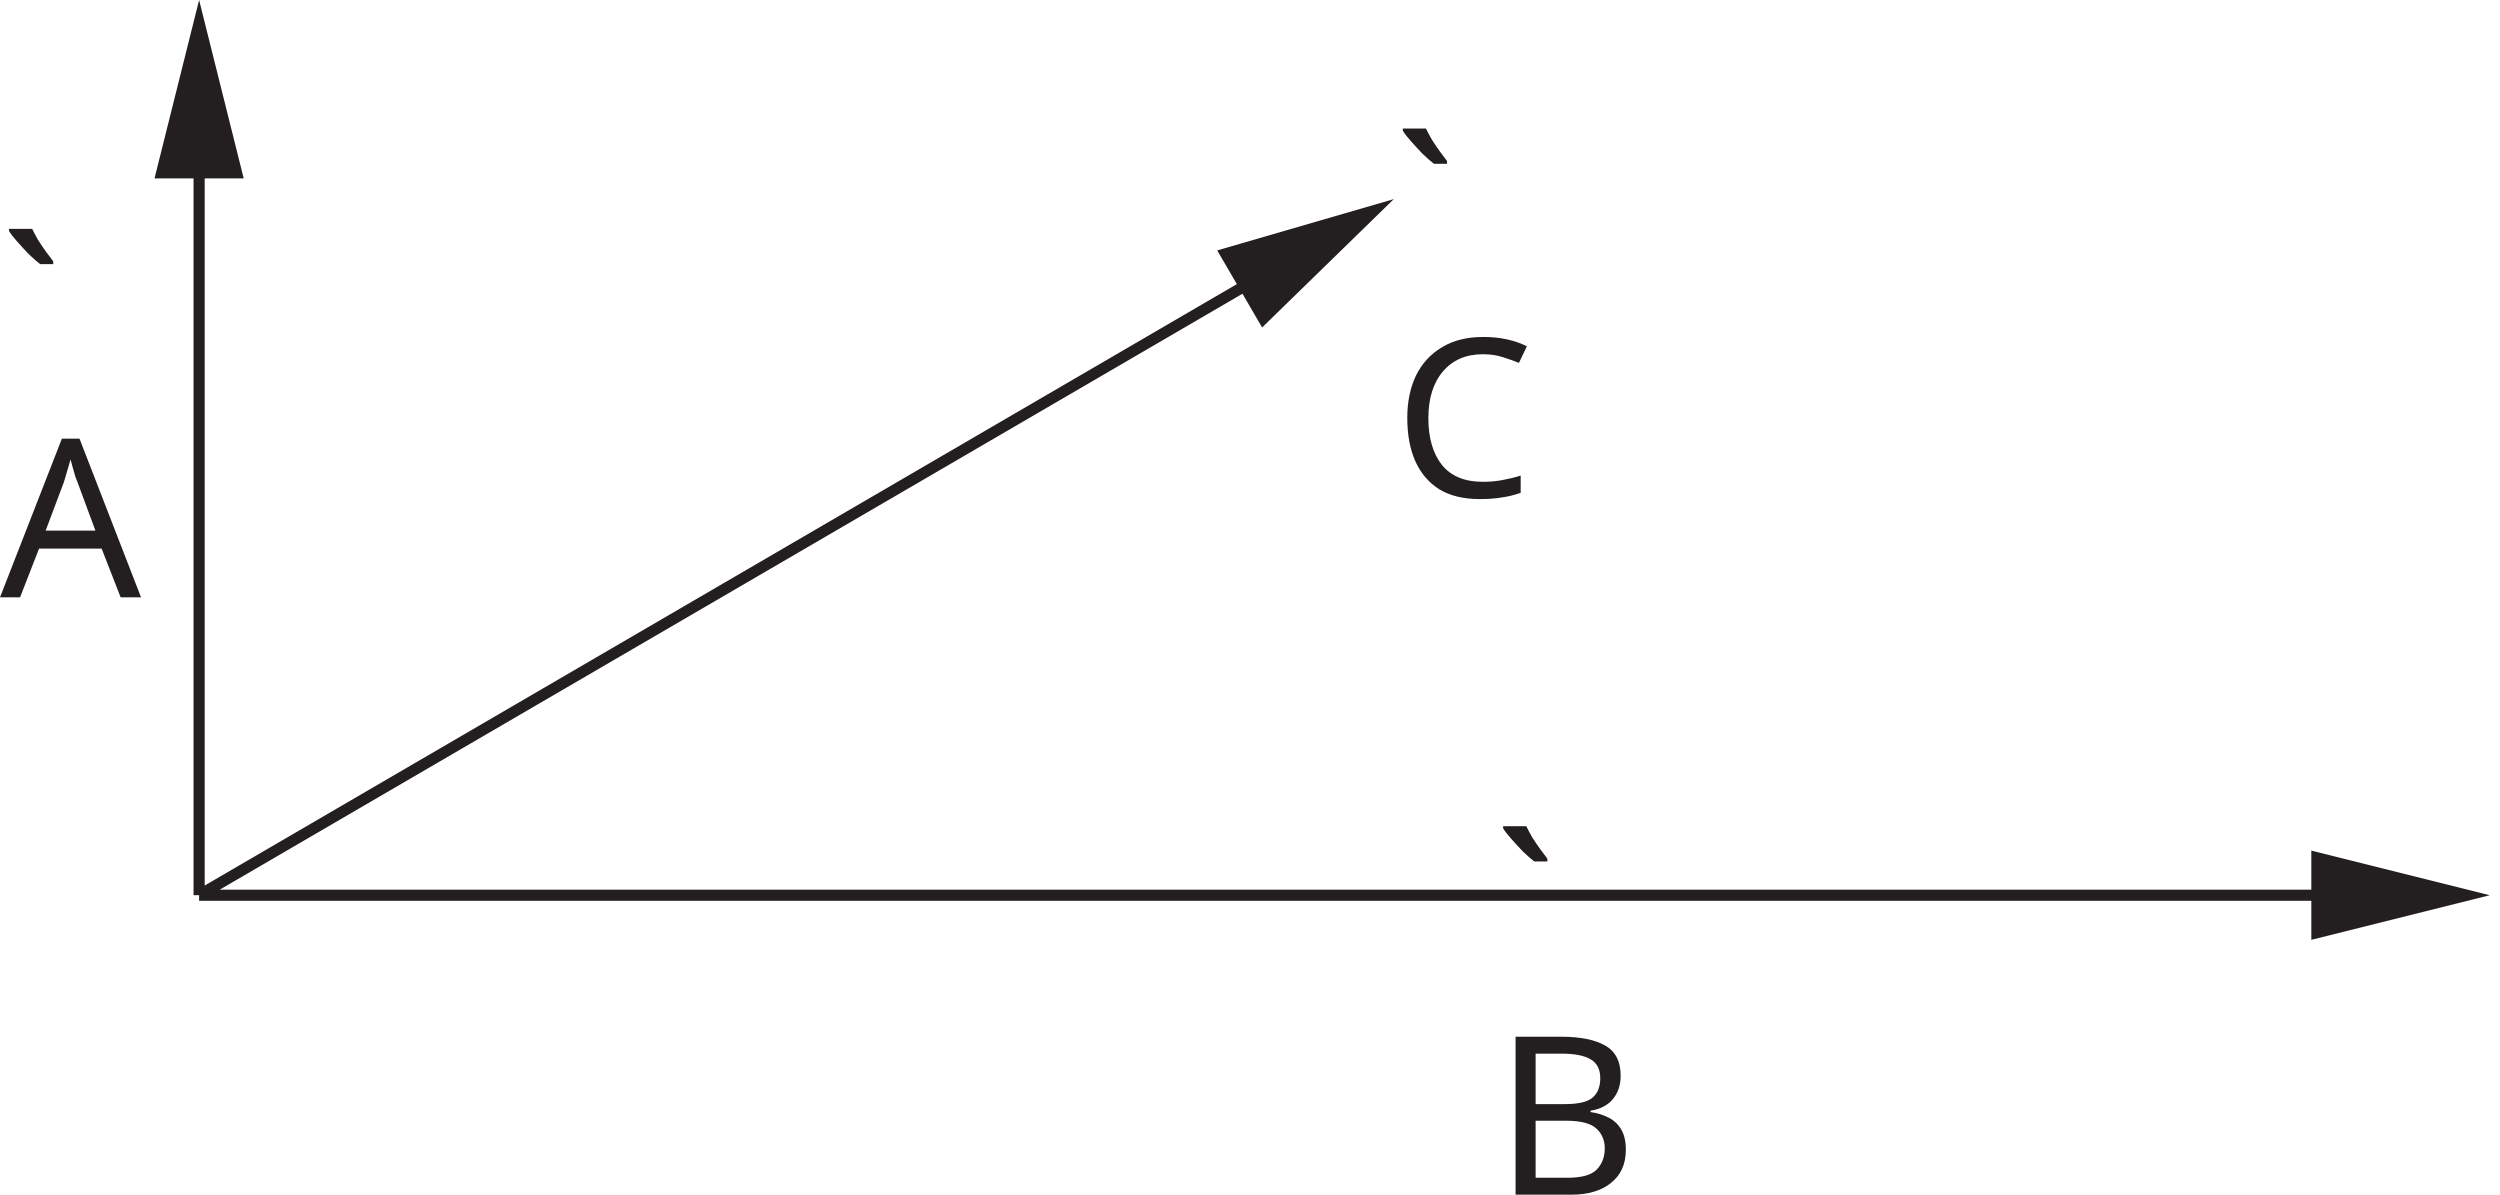
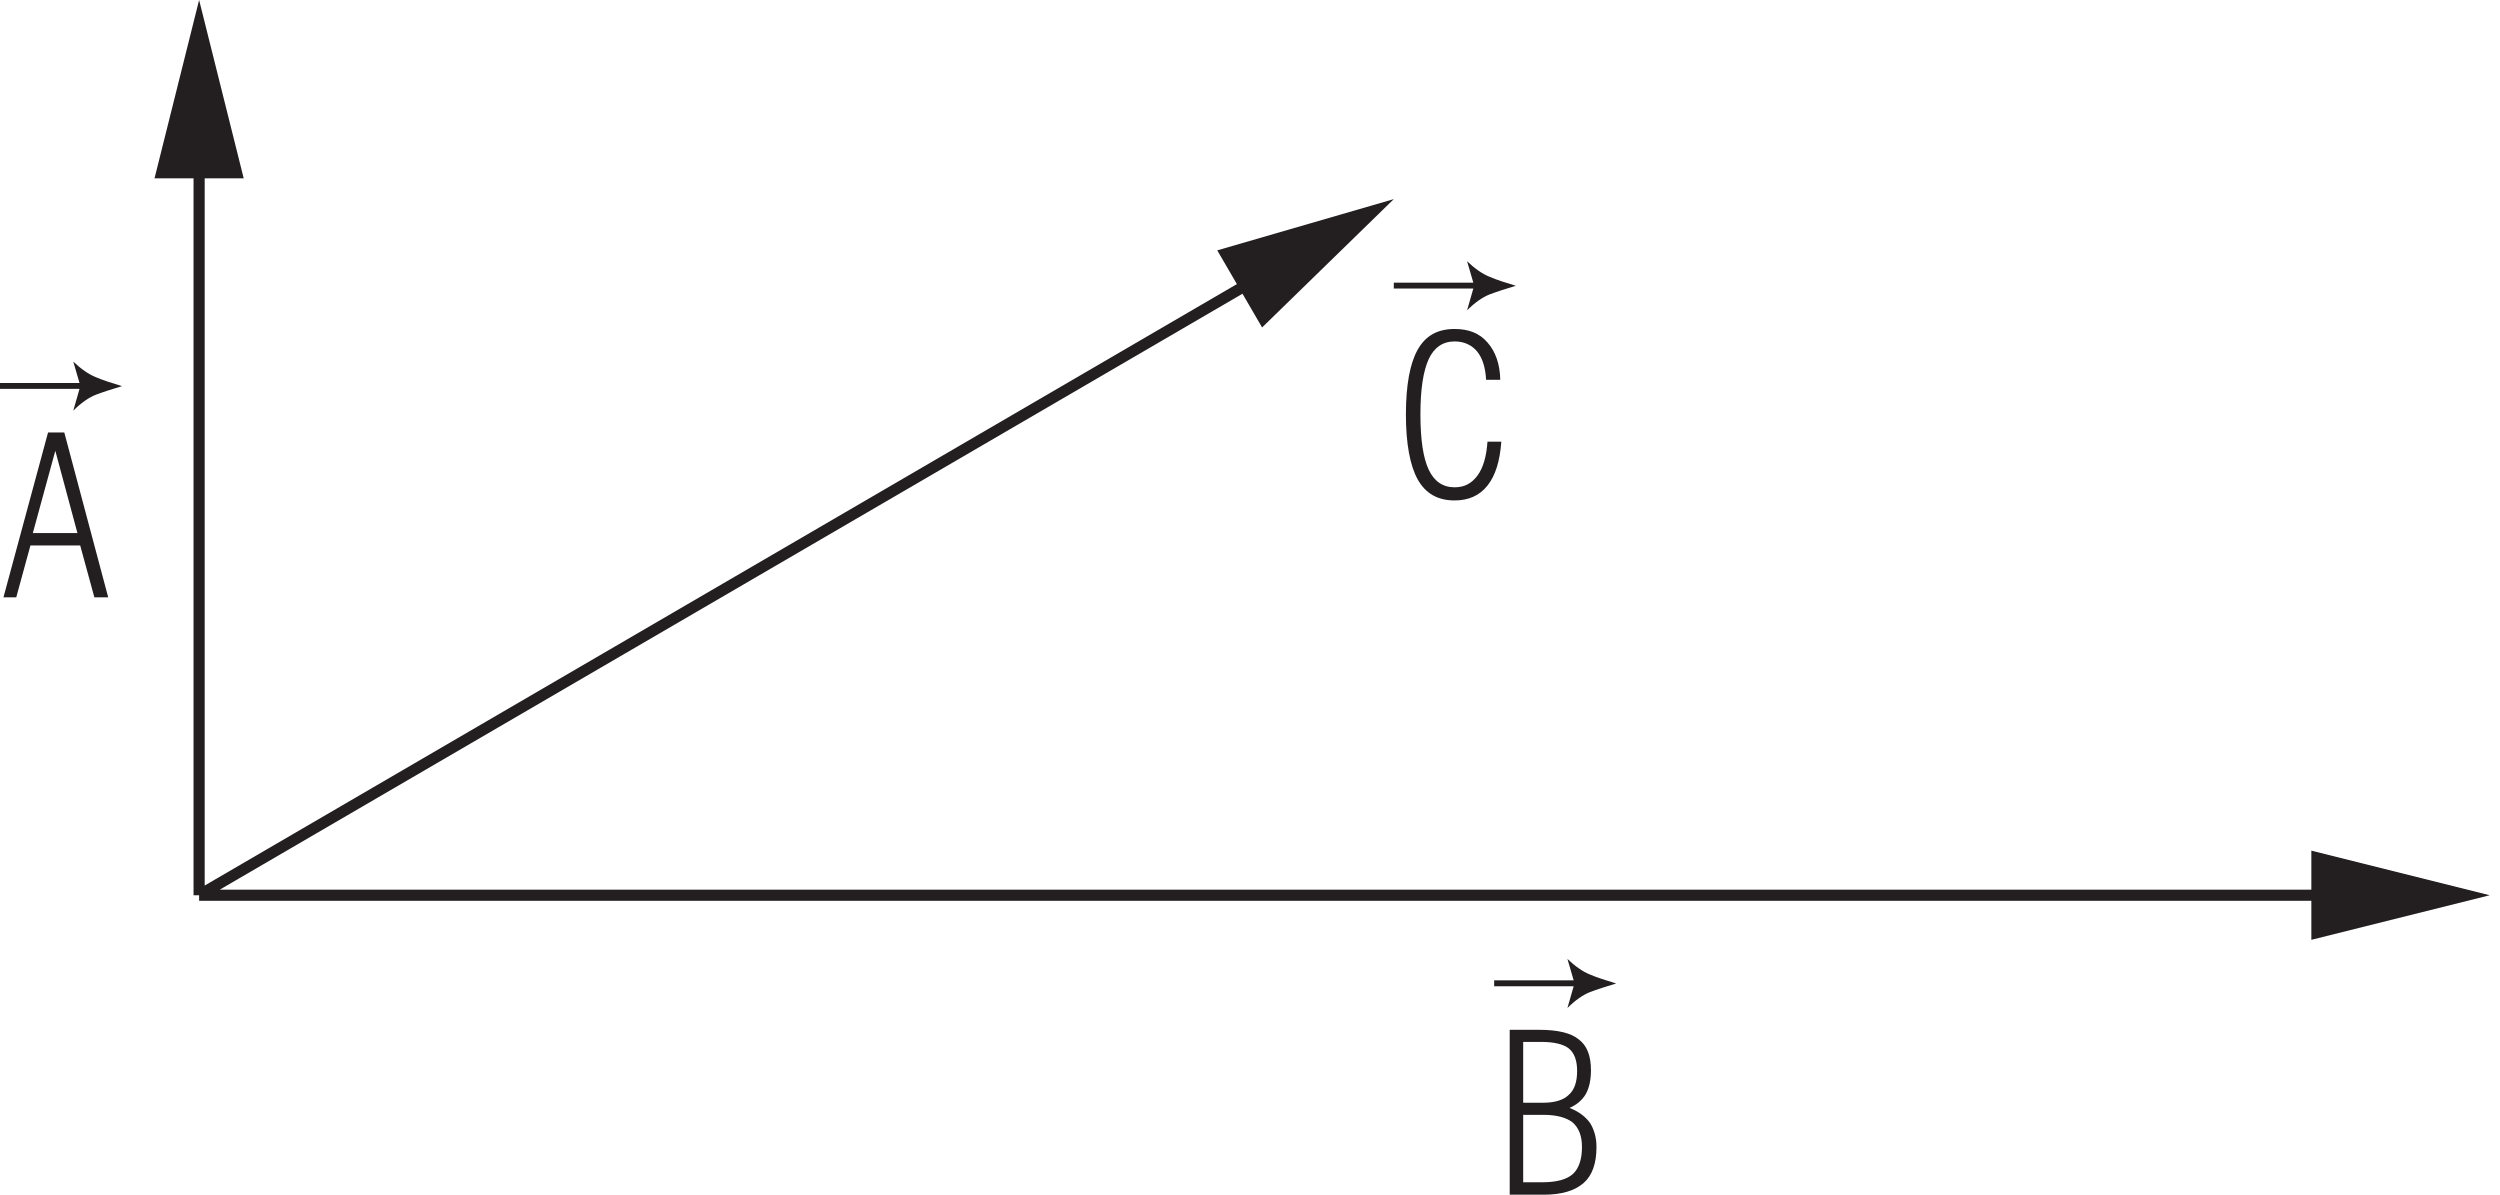
- <svg xmlns="http://www.w3.org/2000/svg" version="1.1" id="svg2" xml:space="preserve" width="150.667" height="72" viewBox="0 0 150.667 72">
-   <defs id="defs6" />
-   <g id="g8" transform="matrix(1.333333,0,0,-1.333333,0,72)">
-     <g id="g10" transform="scale(0.1)">
-       <path d="M 90,518.652 V 135.359 M 611.555,439.254 90,135.359 m 1014.01,0 H 90" style="fill:none;stroke:#231f20;stroke-width:5.04;stroke-linecap:butt;stroke-linejoin:miter;stroke-miterlimit:2.613;stroke-dasharray:none;stroke-opacity:1" id="path12" />
-       <path d="M 90,540 69.84,459.359 H 110.16 Z" style="fill:#231f20;fill-opacity:1;fill-rule:evenodd;stroke:none" id="path14" />
-       <path d="m 630,450 -79.824,-23.18 20.301,-34.836 z" style="fill:#231f20;fill-opacity:1;fill-rule:evenodd;stroke:none" id="path16" />
-       <path d="m 1125.36,135.359 -80.64,20.161 v -40.321 z" style="fill:#231f20;fill-opacity:1;fill-rule:evenodd;stroke:none" id="path18" />
-       <g id="g20" transform="scale(10)">
-         <text transform="matrix(1,0,0,-1,0,27)" style="font-variant:normal;font-weight:normal;font-size:10px;font-family:Swis721LtCnBT;-inkscape-font-specification:Swis721LtCnBT;writing-mode:lr-tb;fill:#231f20;fill-opacity:1;fill-rule:nonzero;stroke:none" id="text34">
-           <tspan x="0" y="0" id="tspan22">A</tspan>
-           <tspan x="67.536" y="27" id="tspan24">B</tspan>
-           <tspan x="63" y="-4.536" id="tspan26">C</tspan>
-           <tspan x="-3.9999999e-05" y="-9" id="tspan28">`</tspan>
-           <tspan x="63" y="-13.536" id="tspan30">`</tspan>
-           <tspan x="67.536" y="18" id="tspan32">`</tspan>
-         </text>
+ <svg xmlns="http://www.w3.org/2000/svg" xmlns:xlink="http://www.w3.org/1999/xlink" width="113pt" height="54pt" viewBox="0 0 113 54">
+   <defs>
+     <g>
+       <g id="glyph-0-0">
+         <path d="M 0.156 0 L 2.172 -7.453 L 2.906 -7.453 L 4.891 0 L 4.266 0 L 3.625 -2.344 L 1.375 -2.344 L 0.734 0 Z M 1.484 -2.906 L 3.5 -2.906 L 2.5 -6.625 Z M 1.484 -2.906 " />
+       </g>
+       <g id="glyph-0-1">
+         <path d="M 0.703 0 L 0.703 -7.453 L 2.016 -7.453 C 2.875 -7.453 3.469 -7.312 3.828 -7.016 C 4.203 -6.734 4.375 -6.266 4.375 -5.625 C 4.375 -5.188 4.297 -4.828 4.141 -4.547 C 3.984 -4.281 3.734 -4.062 3.406 -3.922 C 3.812 -3.766 4.125 -3.531 4.328 -3.25 C 4.516 -2.953 4.625 -2.594 4.625 -2.156 C 4.625 -1.422 4.438 -0.875 4.047 -0.531 C 3.656 -0.188 3.062 0 2.266 0 Z M 1.312 -0.562 L 2.188 -0.562 C 2.828 -0.562 3.281 -0.688 3.562 -0.938 C 3.828 -1.188 3.969 -1.594 3.969 -2.156 C 3.969 -2.656 3.828 -3.016 3.547 -3.266 C 3.266 -3.484 2.828 -3.609 2.234 -3.609 L 1.312 -3.609 Z M 1.312 -4.156 L 2.203 -4.156 C 2.75 -4.156 3.141 -4.281 3.375 -4.516 C 3.625 -4.734 3.75 -5.094 3.75 -5.594 C 3.75 -6.062 3.625 -6.406 3.375 -6.609 C 3.141 -6.797 2.719 -6.906 2.125 -6.906 L 1.312 -6.906 Z M 1.312 -4.156 " />
+       </g>
+       <g id="glyph-0-2">
+         <path d="M 4.859 -2.5 C 4.797 -1.625 4.594 -0.969 4.234 -0.516 C 3.875 -0.062 3.375 0.156 2.75 0.156 C 1.984 0.156 1.438 -0.156 1.078 -0.797 C 0.734 -1.422 0.547 -2.406 0.547 -3.734 C 0.547 -5.062 0.734 -6.047 1.078 -6.656 C 1.438 -7.297 1.984 -7.594 2.75 -7.594 C 3.375 -7.594 3.875 -7.406 4.234 -6.984 C 4.594 -6.578 4.797 -6.016 4.812 -5.297 L 4.172 -5.297 C 4.141 -5.844 4.016 -6.266 3.766 -6.578 C 3.516 -6.875 3.172 -7.031 2.75 -7.031 C 2.219 -7.031 1.828 -6.766 1.578 -6.234 C 1.328 -5.688 1.203 -4.859 1.203 -3.734 C 1.203 -2.594 1.328 -1.766 1.578 -1.234 C 1.828 -0.703 2.219 -0.438 2.75 -0.438 C 3.188 -0.438 3.516 -0.609 3.781 -0.969 C 4.047 -1.328 4.188 -1.844 4.234 -2.5 Z M 4.859 -2.5 " />
+       </g>
+       <g id="glyph-0-3">
+         <path d="M 5.516 -0.547 C 5.047 -0.406 4.656 -0.281 4.328 -0.156 C 4.016 -0.031 3.672 0.203 3.312 0.562 L 3.594 -0.422 L 0 -0.422 L 0 -0.688 L 3.594 -0.688 L 3.312 -1.656 C 3.672 -1.312 4.016 -1.078 4.328 -0.953 C 4.656 -0.812 5.047 -0.688 5.516 -0.547 Z M 5.516 -0.547 " />
      </g>
    </g>
+   </defs>
+   <path fill="none" stroke-width="5.04" stroke-linecap="butt" stroke-linejoin="miter" stroke="rgb(13.73%, 12.16%, 12.549%)" stroke-opacity="1" stroke-miterlimit="2.613" d="M 90 518.633 L 90 135.352 M 611.562 439.258 L 90 135.352 M 1104.023 135.352 L 90 135.352 " transform="matrix(0.1, 0, 0, -0.1, 0, 54)" />
+   <path fill-rule="evenodd" fill="rgb(13.73%, 12.16%, 12.549%)" fill-opacity="1" d="M 9 0 L 6.984 8.062 L 11.016 8.062 Z M 9 0 " />
+   <path fill-rule="evenodd" fill="rgb(13.73%, 12.16%, 12.549%)" fill-opacity="1" d="M 63 9 L 55.02 11.316 L 57.047 14.801 Z M 63 9 " />
+   <path fill-rule="evenodd" fill="rgb(13.73%, 12.16%, 12.549%)" fill-opacity="1" d="M 112.535 40.465 L 104.473 38.449 L 104.473 42.48 Z M 112.535 40.465 " />
+   <g fill="rgb(13.73%, 12.16%, 12.549%)" fill-opacity="1">
+     <use xlink:href="#glyph-0-0" x="0" y="27" />
+   </g>
+   <g fill="rgb(13.73%, 12.16%, 12.549%)" fill-opacity="1">
+     <use xlink:href="#glyph-0-1" x="67.536" y="54" />
+   </g>
+   <g fill="rgb(13.73%, 12.16%, 12.549%)" fill-opacity="1">
+     <use xlink:href="#glyph-0-2" x="63" y="22.464" />
+   </g>
+   <g fill="rgb(13.73%, 12.16%, 12.549%)" fill-opacity="1">
+     <use xlink:href="#glyph-0-3" x="-0" y="18" />
+   </g>
+   <g fill="rgb(13.73%, 12.16%, 12.549%)" fill-opacity="1">
+     <use xlink:href="#glyph-0-3" x="63" y="13.464" />
+   </g>
+   <g fill="rgb(13.73%, 12.16%, 12.549%)" fill-opacity="1">
+     <use xlink:href="#glyph-0-3" x="67.536" y="45" />
  </g>
</svg>
